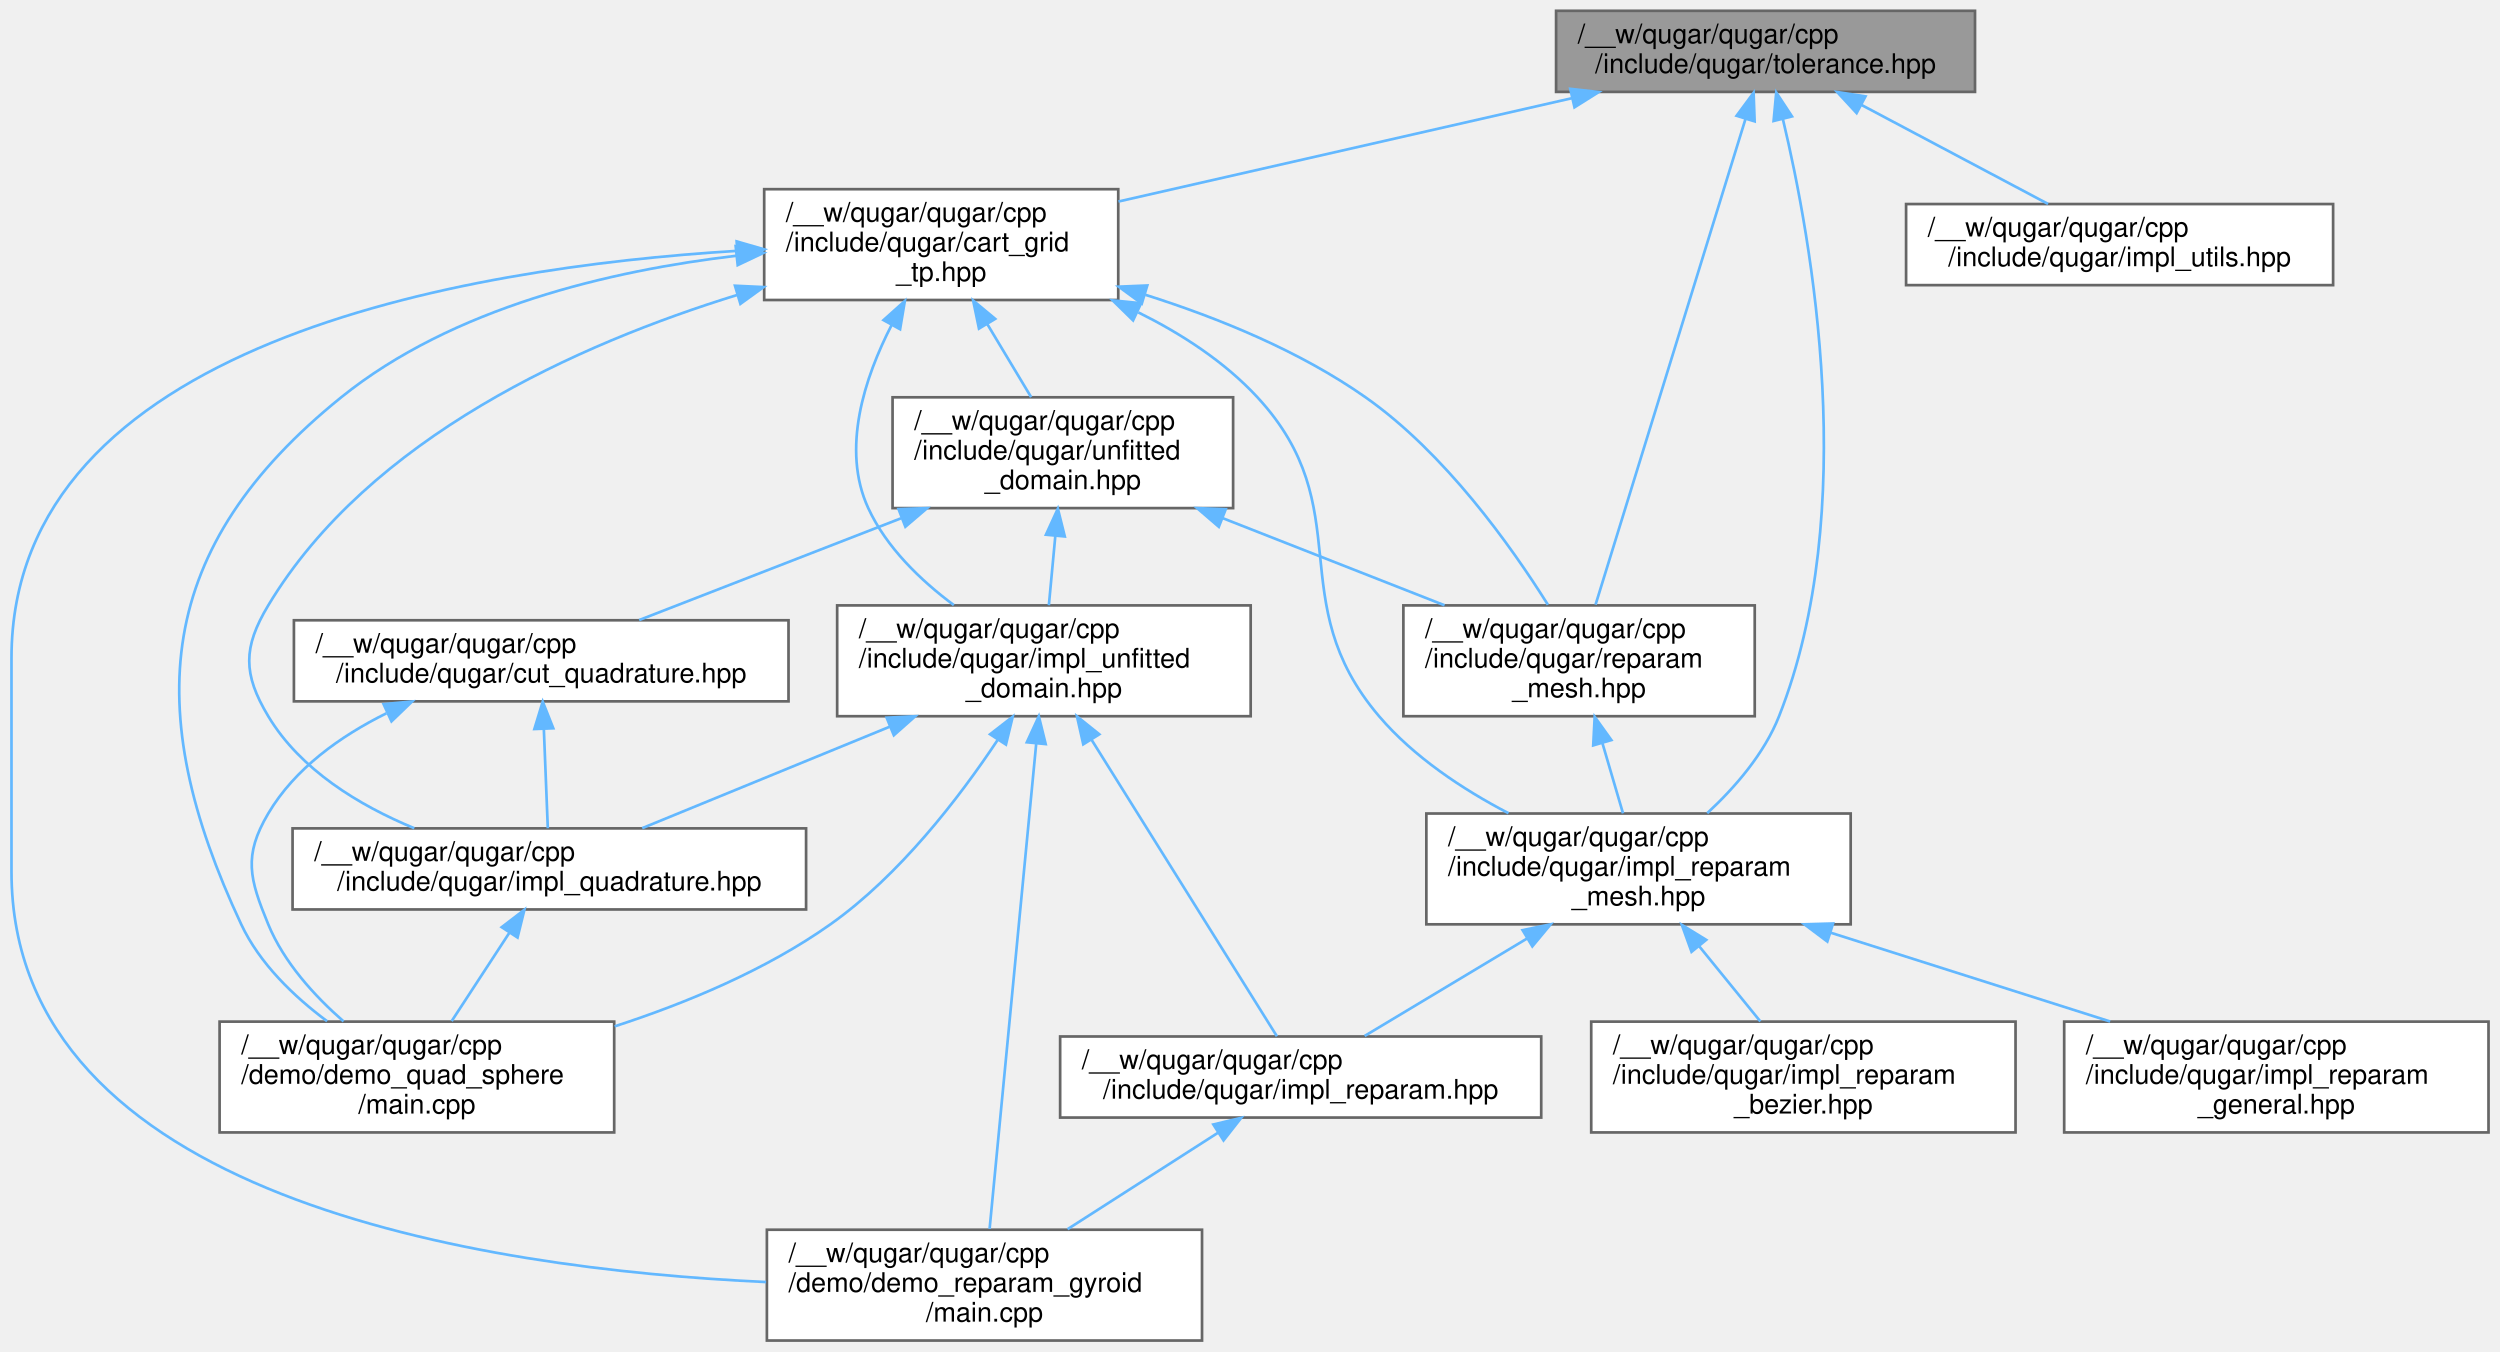
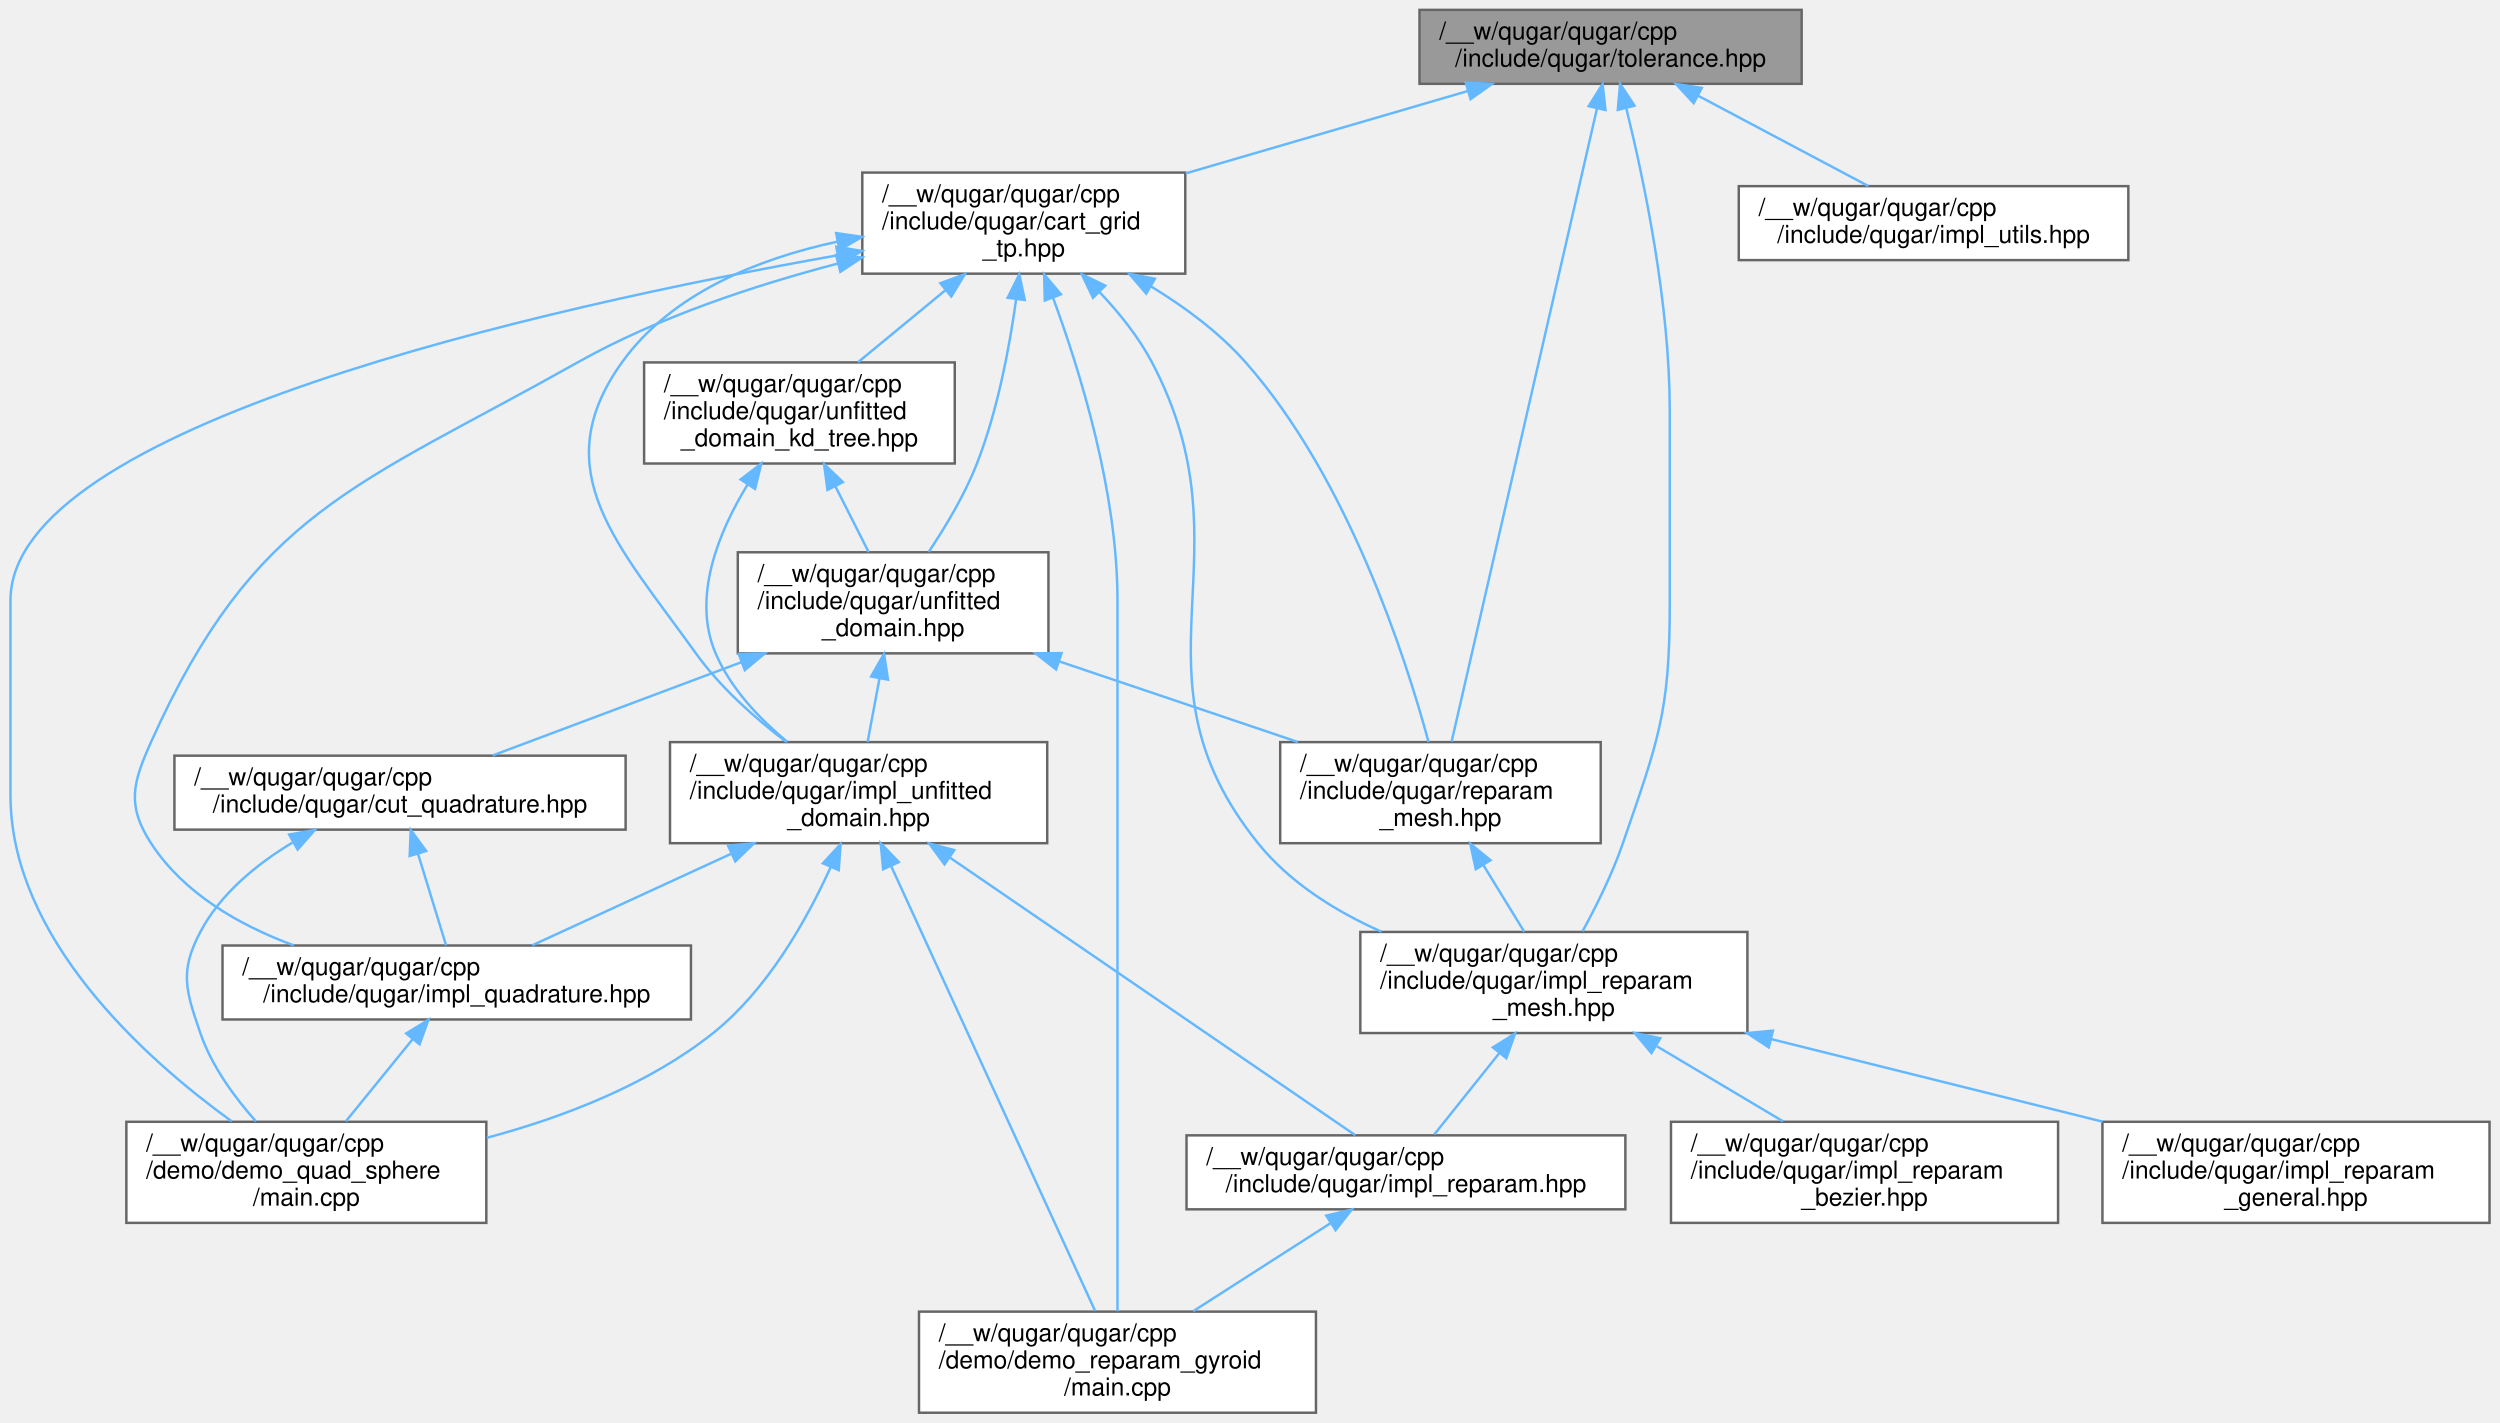
- <svg xmlns="http://www.w3.org/2000/svg" xmlns:xlink="http://www.w3.org/1999/xlink" width="925pt" height="500pt" viewBox="0.00 0.00 924.50 500.00">
-   <g id="graph0" class="graph" transform="scale(1 1) rotate(0) translate(4 496)">
+ <svg xmlns="http://www.w3.org/2000/svg" xmlns:xlink="http://www.w3.org/1999/xlink" width="1014pt" height="577pt" viewBox="0.00 0.00 1013.50 577.00">
+   <g id="graph0" class="graph" transform="scale(1 1) rotate(0) translate(4 573)">
    <g id="Node000001" class="node">
      <g id="a_Node000001">
        <a xlink:title="Definition of tolerance related functionalities.">
-           <polygon fill="#999999" stroke="#666666" points="726.5,-492 571.5,-492 571.5,-462 726.5,-462 726.5,-492" />
-           <text text-anchor="start" x="579.5" y="-480" font-family="Helvetica,sans-Serif" font-size="10.00">/__w/qugar/qugar/cpp</text>
-           <text text-anchor="middle" x="649" y="-469" font-family="Helvetica,sans-Serif" font-size="10.00">/include/qugar/tolerance.hpp</text>
+           <polygon fill="#999999" stroke="#666666" points="726.5,-569 571.5,-569 571.5,-539 726.5,-539 726.5,-569" />
+           <text text-anchor="start" x="579.5" y="-557" font-family="Helvetica,sans-Serif" font-size="10.00">/__w/qugar/qugar/cpp</text>
+           <text text-anchor="middle" x="649" y="-546" font-family="Helvetica,sans-Serif" font-size="10.00">/include/qugar/tolerance.hpp</text>
        </a>
      </g>
    </g>
    <g id="Node000002" class="node">
      <g id="a_Node000002">
        <a xlink:href="../../d6/d49/cart__grid__tp_8hpp.html" target="_top" xlink:title="Definition of Cartesian grid class.">
-           <polygon fill="white" stroke="#666666" points="409.5,-426 278.5,-426 278.5,-385 409.5,-385 409.5,-426" />
-           <text text-anchor="start" x="286.5" y="-414" font-family="Helvetica,sans-Serif" font-size="10.00">/__w/qugar/qugar/cpp</text>
-           <text text-anchor="start" x="286.5" y="-403" font-family="Helvetica,sans-Serif" font-size="10.00">/include/qugar/cart_grid</text>
-           <text text-anchor="middle" x="344" y="-392" font-family="Helvetica,sans-Serif" font-size="10.00">_tp.hpp</text>
+           <polygon fill="white" stroke="#666666" points="476.5,-503 345.5,-503 345.5,-462 476.5,-462 476.5,-503" />
+           <text text-anchor="start" x="353.5" y="-491" font-family="Helvetica,sans-Serif" font-size="10.00">/__w/qugar/qugar/cpp</text>
+           <text text-anchor="start" x="353.5" y="-480" font-family="Helvetica,sans-Serif" font-size="10.00">/include/qugar/cart_grid</text>
+           <text text-anchor="middle" x="411" y="-469" font-family="Helvetica,sans-Serif" font-size="10.00">_tp.hpp</text>
        </a>
      </g>
    </g>
    <g id="edge1_Node000001_Node000002" class="edge">
      <g id="a_edge1_Node000001_Node000002">
        <a xlink:title=" ">
-           <path fill="none" stroke="#63b8ff" d="M577.36,-459.67C526.57,-448.1 458.96,-432.69 409.59,-421.44" />
-           <polygon fill="#63b8ff" stroke="#63b8ff" points="576.75,-463.13 587.28,-461.94 578.31,-456.3 576.75,-463.13" />
+           <path fill="none" stroke="#63b8ff" d="M590.9,-536.03C556.37,-525.95 512.47,-513.13 476.68,-502.68" />
+           <polygon fill="#63b8ff" stroke="#63b8ff" points="590.26,-539.49 600.84,-538.94 592.22,-532.77 590.26,-539.49" />
        </a>
      </g>
    </g>
    <g id="Node000006" class="node">
      <g id="a_Node000006">
        <a xlink:href="../../d3/d42/impl__reparam__mesh_8hpp.html" target="_top" xlink:title="Declaration of reparameterization class.">
-           <polygon fill="white" stroke="#666666" points="680.5,-195 523.5,-195 523.5,-154 680.5,-154 680.5,-195" />
-           <text text-anchor="start" x="531.5" y="-183" font-family="Helvetica,sans-Serif" font-size="10.00">/__w/qugar/qugar/cpp</text>
-           <text text-anchor="start" x="531.5" y="-172" font-family="Helvetica,sans-Serif" font-size="10.00">/include/qugar/impl_reparam</text>
-           <text text-anchor="middle" x="602" y="-161" font-family="Helvetica,sans-Serif" font-size="10.00">_mesh.hpp</text>
-         </a>
-       </g>
-     </g>
-     <g id="edge24_Node000001_Node000006" class="edge">
-       <g id="a_edge24_Node000001_Node000006">
-         <a xlink:title=" ">
-           <path fill="none" stroke="#63b8ff" d="M655.39,-452.03C666.18,-406.9 684.04,-307 654,-231 648.52,-217.12 637.74,-204.68 627.42,-195.12" />
-           <polygon fill="#63b8ff" stroke="#63b8ff" points="651.98,-451.24 652.96,-461.79 658.78,-452.93 651.98,-451.24" />
+           <polygon fill="white" stroke="#666666" points="704.5,-195 547.5,-195 547.5,-154 704.5,-154 704.5,-195" />
+           <text text-anchor="start" x="555.5" y="-183" font-family="Helvetica,sans-Serif" font-size="10.00">/__w/qugar/qugar/cpp</text>
+           <text text-anchor="start" x="555.5" y="-172" font-family="Helvetica,sans-Serif" font-size="10.00">/include/qugar/impl_reparam</text>
+           <text text-anchor="middle" x="626" y="-161" font-family="Helvetica,sans-Serif" font-size="10.00">_mesh.hpp</text>
+         </a>
+       </g>
+     </g>
+     <g id="edge27_Node000001_Node000006" class="edge">
+       <g id="a_edge27_Node000001_Node000006">
+         <a xlink:title=" ">
+           <path fill="none" stroke="#63b8ff" d="M655.39,-529.02C662.5,-500.16 673,-450.15 673,-406.5 673,-406.5 673,-406.5 673,-327.5 673,-283.79 668.2,-272.34 654,-231 649.76,-218.65 643.27,-205.58 637.61,-195.22" />
+           <polygon fill="#63b8ff" stroke="#63b8ff" points="651.92,-528.43 652.86,-538.98 658.71,-530.15 651.92,-528.43" />
        </a>
      </g>
    </g>
    <g id="Node000011" class="node">
      <g id="a_Node000011">
        <a xlink:href="../../d8/ddc/reparam__mesh_8hpp.html" target="_top" xlink:title="Declaration of reparameterization class.">
          <polygon fill="white" stroke="#666666" points="645,-272 515,-272 515,-231 645,-231 645,-272" />
          <text text-anchor="start" x="523" y="-260" font-family="Helvetica,sans-Serif" font-size="10.00">/__w/qugar/qugar/cpp</text>
          <text text-anchor="start" x="523" y="-249" font-family="Helvetica,sans-Serif" font-size="10.00">/include/qugar/reparam</text>
          <text text-anchor="middle" x="580" y="-238" font-family="Helvetica,sans-Serif" font-size="10.00">_mesh.hpp</text>
        </a>
      </g>
    </g>
-     <g id="edge26_Node000001_Node000011" class="edge">
-       <g id="a_edge26_Node000001_Node000011">
-         <a xlink:title=" ">
-           <path fill="none" stroke="#63b8ff" d="M641.59,-452.01C627.88,-407.59 598.78,-313.33 586.11,-272.28" />
-           <polygon fill="#63b8ff" stroke="#63b8ff" points="638.28,-453.16 644.58,-461.68 644.97,-451.09 638.28,-453.16" />
-         </a>
-       </g>
-     </g>
-     <g id="Node000014" class="node">
-       <g id="a_Node000014">
+     <g id="edge29_Node000001_Node000011" class="edge">
+       <g id="a_edge29_Node000001_Node000011">
+         <a xlink:title=" ">
+           <path fill="none" stroke="#63b8ff" d="M643.46,-528.87C630.17,-471 596.7,-325.25 584.52,-272.2" />
+           <polygon fill="#63b8ff" stroke="#63b8ff" points="640.12,-529.95 645.76,-538.91 646.94,-528.38 640.12,-529.95" />
+         </a>
+       </g>
+     </g>
+     <g id="Node000015" class="node">
+       <g id="a_Node000015">
        <a xlink:href="../../df/dc4/impl__utils_8hpp.html" target="_top" xlink:title="Declaration of utility functions for implicit geometries.">
-           <polygon fill="white" stroke="#666666" points="859,-420.5 701,-420.5 701,-390.5 859,-390.5 859,-420.5" />
-           <text text-anchor="start" x="709" y="-408.5" font-family="Helvetica,sans-Serif" font-size="10.00">/__w/qugar/qugar/cpp</text>
-           <text text-anchor="middle" x="780" y="-397.5" font-family="Helvetica,sans-Serif" font-size="10.00">/include/qugar/impl_utils.hpp</text>
-         </a>
-       </g>
-     </g>
-     <g id="edge25_Node000001_Node000014" class="edge">
-       <g id="a_edge25_Node000001_Node000014">
-         <a xlink:title=" ">
-           <path fill="none" stroke="#63b8ff" d="M684.46,-457.19C706.23,-445.64 733.65,-431.09 753.53,-420.54" />
-           <polygon fill="#63b8ff" stroke="#63b8ff" points="682.7,-454.16 675.51,-461.94 685.98,-460.34 682.7,-454.16" />
+           <polygon fill="white" stroke="#666666" points="859,-497.5 701,-497.5 701,-467.5 859,-467.5 859,-497.5" />
+           <text text-anchor="start" x="709" y="-485.5" font-family="Helvetica,sans-Serif" font-size="10.00">/__w/qugar/qugar/cpp</text>
+           <text text-anchor="middle" x="780" y="-474.5" font-family="Helvetica,sans-Serif" font-size="10.00">/include/qugar/impl_utils.hpp</text>
+         </a>
+       </g>
+     </g>
+     <g id="edge28_Node000001_Node000015" class="edge">
+       <g id="a_edge28_Node000001_Node000015">
+         <a xlink:title=" ">
+           <path fill="none" stroke="#63b8ff" d="M684.46,-534.19C706.23,-522.64 733.65,-508.09 753.53,-497.54" />
+           <polygon fill="#63b8ff" stroke="#63b8ff" points="682.7,-531.16 675.51,-538.94 685.98,-537.34 682.7,-531.16" />
        </a>
      </g>
    </g>
    <g id="Node000003" class="node">
      <g id="a_Node000003">
        <a xlink:href="../../d0/d6f/demo__quad__sphere_2main_8cpp.html" target="_top" xlink:title=" ">
-           <polygon fill="white" stroke="#666666" points="223,-118 77,-118 77,-77 223,-77 223,-118" />
-           <text text-anchor="start" x="85" y="-106" font-family="Helvetica,sans-Serif" font-size="10.00">/__w/qugar/qugar/cpp</text>
-           <text text-anchor="start" x="85" y="-95" font-family="Helvetica,sans-Serif" font-size="10.00">/demo/demo_quad_sphere</text>
-           <text text-anchor="middle" x="150" y="-84" font-family="Helvetica,sans-Serif" font-size="10.00">/main.cpp</text>
+           <polygon fill="white" stroke="#666666" points="193,-118 47,-118 47,-77 193,-77 193,-118" />
+           <text text-anchor="start" x="55" y="-106" font-family="Helvetica,sans-Serif" font-size="10.00">/__w/qugar/qugar/cpp</text>
+           <text text-anchor="start" x="55" y="-95" font-family="Helvetica,sans-Serif" font-size="10.00">/demo/demo_quad_sphere</text>
+           <text text-anchor="middle" x="120" y="-84" font-family="Helvetica,sans-Serif" font-size="10.00">/main.cpp</text>
        </a>
      </g>
    </g>
    <g id="edge2_Node000002_Node000003" class="edge">
      <g id="a_edge2_Node000002_Node000003">
        <a xlink:title=" ">
-           <path fill="none" stroke="#63b8ff" d="M268.22,-401.37C221.64,-395.9 163.2,-382.23 122,-349 53.33,-293.62 47.54,-233.87 85,-154 91.8,-139.49 104.44,-127.35 116.77,-118.15" />
-           <polygon fill="#63b8ff" stroke="#63b8ff" points="267.95,-404.87 278.27,-402.45 268.7,-397.91 267.95,-404.87" />
+           <path fill="none" stroke="#63b8ff" d="M335.3,-469.43C216.58,-448.35 0,-400.19 0,-329.5 0,-329.5 0,-329.5 0,-250.5 0,-192.67 54.17,-143.93 89.72,-118.18" />
+           <polygon fill="#63b8ff" stroke="#63b8ff" points="334.97,-472.93 345.42,-471.21 336.18,-466.03 334.97,-472.93" />
        </a>
      </g>
    </g>
    <g id="Node000004" class="node">
      <g id="a_Node000004">
        <a xlink:href="../../d2/d66/demo__reparam__gyroid_2main_8cpp.html" target="_top" xlink:title=" ">
-           <polygon fill="white" stroke="#666666" points="440.5,-41 279.5,-41 279.5,0 440.5,0 440.5,-41" />
-           <text text-anchor="start" x="287.5" y="-29" font-family="Helvetica,sans-Serif" font-size="10.00">/__w/qugar/qugar/cpp</text>
-           <text text-anchor="start" x="287.5" y="-18" font-family="Helvetica,sans-Serif" font-size="10.00">/demo/demo_reparam_gyroid</text>
-           <text text-anchor="middle" x="360" y="-7" font-family="Helvetica,sans-Serif" font-size="10.00">/main.cpp</text>
+           <polygon fill="white" stroke="#666666" points="529.5,-41 368.5,-41 368.5,0 529.5,0 529.5,-41" />
+           <text text-anchor="start" x="376.5" y="-29" font-family="Helvetica,sans-Serif" font-size="10.00">/__w/qugar/qugar/cpp</text>
+           <text text-anchor="start" x="376.5" y="-18" font-family="Helvetica,sans-Serif" font-size="10.00">/demo/demo_reparam_gyroid</text>
+           <text text-anchor="middle" x="449" y="-7" font-family="Helvetica,sans-Serif" font-size="10.00">/main.cpp</text>
        </a>
      </g>
    </g>
    <g id="edge3_Node000002_Node000004" class="edge">
      <g id="a_edge3_Node000002_Node000004">
        <a xlink:title=" ">
-           <path fill="none" stroke="#63b8ff" d="M268.29,-403.17C167.01,-396.93 0,-368.96 0,-252.5 0,-252.5 0,-252.5 0,-173.5 0,-53.08 173.07,-26.57 279.21,-21.64" />
-           <polygon fill="#63b8ff" stroke="#63b8ff" points="268.31,-406.68 278.49,-403.74 268.7,-399.69 268.31,-406.68" />
+           <path fill="none" stroke="#63b8ff" d="M422.85,-452.23C434,-422.01 449,-373.24 449,-329.5 449,-329.5 449,-329.5 449,-173.5 449,-126 449,-70.15 449,-41.18" />
+           <polygon fill="#63b8ff" stroke="#63b8ff" points="419.52,-451.14 419.25,-461.73 426.07,-453.63 419.52,-451.14" />
        </a>
      </g>
    </g>
    <g id="Node000005" class="node">
      <g id="a_Node000005">
        <a xlink:href="../../d6/dc8/impl__quadrature_8hpp.html" target="_top" xlink:title="Declaration of quadratures for general implicit functions on grids.">
-           <polygon fill="white" stroke="#666666" points="294,-189.5 104,-189.5 104,-159.5 294,-159.5 294,-189.5" />
-           <text text-anchor="start" x="112" y="-177.5" font-family="Helvetica,sans-Serif" font-size="10.00">/__w/qugar/qugar/cpp</text>
-           <text text-anchor="middle" x="199" y="-166.5" font-family="Helvetica,sans-Serif" font-size="10.00">/include/qugar/impl_quadrature.hpp</text>
+           <polygon fill="white" stroke="#666666" points="276,-189.5 86,-189.5 86,-159.5 276,-159.5 276,-189.5" />
+           <text text-anchor="start" x="94" y="-177.5" font-family="Helvetica,sans-Serif" font-size="10.00">/__w/qugar/qugar/cpp</text>
+           <text text-anchor="middle" x="181" y="-166.5" font-family="Helvetica,sans-Serif" font-size="10.00">/include/qugar/impl_quadrature.hpp</text>
        </a>
      </g>
    </g>
    <g id="edge4_Node000002_Node000005" class="edge">
      <g id="a_edge4_Node000002_Node000005">
        <a xlink:title=" ">
-           <path fill="none" stroke="#63b8ff" d="M268.66,-386.91C209.97,-368.82 132.38,-334.23 95,-272 85.62,-256.38 85.63,-246.63 95,-231 106.9,-211.17 128.55,-198.03 149.04,-189.54" />
-           <polygon fill="#63b8ff" stroke="#63b8ff" points="267.69,-390.28 278.28,-389.78 269.7,-383.57 267.69,-390.28" />
+           <path fill="none" stroke="#63b8ff" d="M335.65,-466.12C301.96,-457.33 262.59,-444.33 230,-426 140.28,-375.53 99.14,-365.92 57,-272 49.54,-255.37 47.09,-246.29 57,-231 70.15,-210.71 92.64,-197.77 114.9,-189.55" />
+           <polygon fill="#63b8ff" stroke="#63b8ff" points="334.89,-469.54 345.45,-468.6 336.61,-462.75 334.89,-469.54" />
        </a>
      </g>
    </g>
    <g id="edge6_Node000002_Node000006" class="edge">
      <g id="a_edge6_Node000002_Node000006">
        <a xlink:title=" ">
-           <path fill="none" stroke="#63b8ff" d="M416.91,-380.42C433.02,-372.43 448.88,-362.11 461,-349 499.1,-307.78 469.61,-273.73 506,-231 518.86,-215.9 536.91,-203.97 553.89,-195.1" />
-           <polygon fill="#63b8ff" stroke="#63b8ff" points="414.99,-377.46 407.42,-384.87 417.96,-383.8 414.99,-377.46" />
+           <path fill="none" stroke="#63b8ff" d="M441.78,-454.46C449.74,-446.06 457.58,-436.29 463,-426 504.37,-347.48 450.38,-300.16 506,-231 518.87,-214.99 537.41,-203.39 556.08,-195.08" />
+           <polygon fill="#63b8ff" stroke="#63b8ff" points="439.08,-452.21 434.51,-461.76 444.04,-457.15 439.08,-452.21" />
        </a>
      </g>
    </g>
    <g id="Node000010" class="node">
      <g id="a_Node000010">
        <a xlink:href="../../d6/d03/impl__unfitted__domain_8hpp.html" target="_top" xlink:title="Declaration of of UnfittedImplDomain class.">
-           <polygon fill="white" stroke="#666666" points="458.5,-272 305.5,-272 305.5,-231 458.5,-231 458.5,-272" />
-           <text text-anchor="start" x="313.5" y="-260" font-family="Helvetica,sans-Serif" font-size="10.00">/__w/qugar/qugar/cpp</text>
-           <text text-anchor="start" x="313.5" y="-249" font-family="Helvetica,sans-Serif" font-size="10.00">/include/qugar/impl_unfitted</text>
-           <text text-anchor="middle" x="382" y="-238" font-family="Helvetica,sans-Serif" font-size="10.00">_domain.hpp</text>
+           <polygon fill="white" stroke="#666666" points="420.5,-272 267.5,-272 267.5,-231 420.5,-231 420.5,-272" />
+           <text text-anchor="start" x="275.5" y="-260" font-family="Helvetica,sans-Serif" font-size="10.00">/__w/qugar/qugar/cpp</text>
+           <text text-anchor="start" x="275.5" y="-249" font-family="Helvetica,sans-Serif" font-size="10.00">/include/qugar/impl_unfitted</text>
+           <text text-anchor="middle" x="344" y="-238" font-family="Helvetica,sans-Serif" font-size="10.00">_domain.hpp</text>
        </a>
      </g>
    </g>
    <g id="edge11_Node000002_Node000010" class="edge">
      <g id="a_edge11_Node000002_Node000010">
        <a xlink:title=" ">
-           <path fill="none" stroke="#63b8ff" d="M325.7,-375.84C315.59,-356.19 306.94,-329.82 317,-308 323.71,-293.45 336.33,-281.3 348.67,-272.11" />
-           <polygon fill="#63b8ff" stroke="#63b8ff" points="322.65,-377.56 330.54,-384.63 328.78,-374.18 322.65,-377.56" />
+           <path fill="none" stroke="#63b8ff" d="M335.42,-474.99C302.99,-468.02 268.03,-453.98 248,-426 216.5,-382 246.49,-351.99 278,-308 287.85,-294.25 301.86,-281.82 314.45,-272.23" />
+           <polygon fill="#63b8ff" stroke="#63b8ff" points="334.89,-478.46 345.38,-476.94 336.24,-471.59 334.89,-478.46" />
        </a>
      </g>
    </g>
    <g id="edge16_Node000002_Node000011" class="edge">
      <g id="a_edge16_Node000002_Node000011">
        <a xlink:title=" ">
-           <path fill="none" stroke="#63b8ff" d="M419.55,-386.92C446.8,-378.3 476.77,-366.02 501,-349 530.41,-328.34 554.9,-293.9 568.48,-272.24" />
-           <polygon fill="#63b8ff" stroke="#63b8ff" points="418.21,-383.67 409.66,-389.93 420.24,-390.37 418.21,-383.67" />
+           <path fill="none" stroke="#63b8ff" d="M462.71,-456.75C476.41,-448.41 490.34,-438.08 501,-426 542.49,-378.96 565.84,-306.49 575.18,-272.02" />
+           <polygon fill="#63b8ff" stroke="#63b8ff" points="460.65,-453.9 453.77,-461.95 464.17,-459.95 460.65,-453.9" />
        </a>
      </g>
    </g>
    <g id="Node000012" class="node">
      <g id="a_Node000012">
        <a xlink:href="../../d2/dfd/unfitted__domain_8hpp.html" target="_top" xlink:title="Declaration of of UnfittedDomain class.">
-           <polygon fill="white" stroke="#666666" points="452,-349 326,-349 326,-308 452,-308 452,-349" />
-           <text text-anchor="start" x="334" y="-337" font-family="Helvetica,sans-Serif" font-size="10.00">/__w/qugar/qugar/cpp</text>
-           <text text-anchor="start" x="334" y="-326" font-family="Helvetica,sans-Serif" font-size="10.00">/include/qugar/unfitted</text>
-           <text text-anchor="middle" x="389" y="-315" font-family="Helvetica,sans-Serif" font-size="10.00">_domain.hpp</text>
+           <polygon fill="white" stroke="#666666" points="421,-349 295,-349 295,-308 421,-308 421,-349" />
+           <text text-anchor="start" x="303" y="-337" font-family="Helvetica,sans-Serif" font-size="10.00">/__w/qugar/qugar/cpp</text>
+           <text text-anchor="start" x="303" y="-326" font-family="Helvetica,sans-Serif" font-size="10.00">/include/qugar/unfitted</text>
+           <text text-anchor="middle" x="358" y="-315" font-family="Helvetica,sans-Serif" font-size="10.00">_domain.hpp</text>
        </a>
      </g>
    </g>
    <g id="edge18_Node000002_Node000012" class="edge">
      <g id="a_edge18_Node000002_Node000012">
        <a xlink:title=" ">
-           <path fill="none" stroke="#63b8ff" d="M361.03,-376.11C366.44,-367.09 372.3,-357.33 377.26,-349.07" />
-           <polygon fill="#63b8ff" stroke="#63b8ff" points="357.97,-374.42 355.82,-384.79 363.97,-378.02 357.97,-374.42" />
+           <path fill="none" stroke="#63b8ff" d="M407.89,-451.6C405.2,-432.14 400.38,-406.47 392,-385 387.07,-372.37 379.29,-359.38 372.42,-349.15" />
+           <polygon fill="#63b8ff" stroke="#63b8ff" points="404.45,-452.22 409.18,-461.7 411.39,-451.34 404.45,-452.22" />
+         </a>
+       </g>
+     </g>
+     <g id="Node000014" class="node">
+       <g id="a_Node000014">
+         <a xlink:href="../../d8/d90/unfitted__domain__kd__tree_8hpp.html" target="_top" xlink:title="Declaration of of UnfittedDomain class.">
+           <polygon fill="white" stroke="#666666" points="383,-426 257,-426 257,-385 383,-385 383,-426" />
+           <text text-anchor="start" x="265" y="-414" font-family="Helvetica,sans-Serif" font-size="10.00">/__w/qugar/qugar/cpp</text>
+           <text text-anchor="start" x="265" y="-403" font-family="Helvetica,sans-Serif" font-size="10.00">/include/qugar/unfitted</text>
+           <text text-anchor="middle" x="320" y="-392" font-family="Helvetica,sans-Serif" font-size="10.00">_domain_kd_tree.hpp</text>
+         </a>
+       </g>
+     </g>
+     <g id="edge24_Node000002_Node000014" class="edge">
+       <g id="a_edge24_Node000002_Node000014">
+         <a xlink:title=" ">
+           <path fill="none" stroke="#63b8ff" d="M379.27,-455.35C367.6,-445.73 354.6,-435.01 343.75,-426.07" />
+           <polygon fill="#63b8ff" stroke="#63b8ff" points="377.15,-458.14 387.09,-461.79 381.6,-452.73 377.15,-458.14" />
        </a>
      </g>
    </g>
    <g id="edge5_Node000005_Node000003" class="edge">
      <g id="a_edge5_Node000005_Node000003">
        <a xlink:title=" ">
-           <path fill="none" stroke="#63b8ff" d="M184.18,-150.82C177.39,-140.42 169.41,-128.21 162.87,-118.2" />
-           <polygon fill="#63b8ff" stroke="#63b8ff" points="181.38,-152.94 189.78,-159.39 187.24,-149.11 181.38,-152.94" />
+           <path fill="none" stroke="#63b8ff" d="M163.07,-151.45C154.5,-140.92 144.33,-128.41 136.03,-118.2" />
+           <polygon fill="#63b8ff" stroke="#63b8ff" points="160.5,-153.84 169.53,-159.39 165.93,-149.43 160.5,-153.84" />
        </a>
      </g>
    </g>
    <g id="Node000007" class="node">
      <g id="a_Node000007">
        <a xlink:href="../../d0/d4c/impl__reparam_8hpp.html" target="_top" xlink:title="Declaration of reparameterization generization tools implicit functions on grids.">
-           <polygon fill="white" stroke="#666666" points="566,-112.5 388,-112.5 388,-82.5 566,-82.5 566,-112.5" />
-           <text text-anchor="start" x="396" y="-100.5" font-family="Helvetica,sans-Serif" font-size="10.00">/__w/qugar/qugar/cpp</text>
-           <text text-anchor="middle" x="477" y="-89.5" font-family="Helvetica,sans-Serif" font-size="10.00">/include/qugar/impl_reparam.hpp</text>
+           <polygon fill="white" stroke="#666666" points="655,-112.5 477,-112.5 477,-82.5 655,-82.5 655,-112.5" />
+           <text text-anchor="start" x="485" y="-100.5" font-family="Helvetica,sans-Serif" font-size="10.00">/__w/qugar/qugar/cpp</text>
+           <text text-anchor="middle" x="566" y="-89.5" font-family="Helvetica,sans-Serif" font-size="10.00">/include/qugar/impl_reparam.hpp</text>
        </a>
      </g>
    </g>
    <g id="edge7_Node000006_Node000007" class="edge">
      <g id="a_edge7_Node000006_Node000007">
        <a xlink:title=" ">
-           <path fill="none" stroke="#63b8ff" d="M560.87,-148.82C540.9,-136.84 517.62,-122.87 500.67,-112.7" />
-           <polygon fill="#63b8ff" stroke="#63b8ff" points="559.11,-151.85 569.48,-153.99 562.71,-145.84 559.11,-151.85" />
+           <path fill="none" stroke="#63b8ff" d="M603.93,-145.92C594.96,-134.7 584.96,-122.21 577.49,-112.86" />
+           <polygon fill="#63b8ff" stroke="#63b8ff" points="601.26,-148.17 610.24,-153.79 606.72,-143.8 601.26,-148.17" />
        </a>
      </g>
    </g>
    <g id="Node000008" class="node">
      <g id="a_Node000008">
        <a xlink:href="../../d6/d87/impl__reparam__bezier_8hpp.html" target="_top" xlink:title="Declaration of tools for creating Bezier reparameterizations.">
-           <polygon fill="white" stroke="#666666" points="741.5,-118 584.5,-118 584.5,-77 741.5,-77 741.5,-118" />
-           <text text-anchor="start" x="592.5" y="-106" font-family="Helvetica,sans-Serif" font-size="10.00">/__w/qugar/qugar/cpp</text>
-           <text text-anchor="start" x="592.5" y="-95" font-family="Helvetica,sans-Serif" font-size="10.00">/include/qugar/impl_reparam</text>
-           <text text-anchor="middle" x="663" y="-84" font-family="Helvetica,sans-Serif" font-size="10.00">_bezier.hpp</text>
+           <polygon fill="white" stroke="#666666" points="830.5,-118 673.5,-118 673.5,-77 830.5,-77 830.5,-118" />
+           <text text-anchor="start" x="681.5" y="-106" font-family="Helvetica,sans-Serif" font-size="10.00">/__w/qugar/qugar/cpp</text>
+           <text text-anchor="start" x="681.5" y="-95" font-family="Helvetica,sans-Serif" font-size="10.00">/include/qugar/impl_reparam</text>
+           <text text-anchor="middle" x="752" y="-84" font-family="Helvetica,sans-Serif" font-size="10.00">_bezier.hpp</text>
        </a>
      </g>
    </g>
    <g id="edge9_Node000006_Node000008" class="edge">
      <g id="a_edge9_Node000006_Node000008">
        <a xlink:title=" ">
-           <path fill="none" stroke="#63b8ff" d="M624.4,-145.95C631.93,-136.7 640.16,-126.58 647.08,-118.07" />
-           <polygon fill="#63b8ff" stroke="#63b8ff" points="621.62,-143.83 618.03,-153.79 627.05,-148.25 621.62,-143.83" />
+           <path fill="none" stroke="#63b8ff" d="M667.76,-148.64C684.4,-138.74 703.29,-127.5 718.95,-118.17" />
+           <polygon fill="#63b8ff" stroke="#63b8ff" points="665.58,-145.87 658.78,-153.99 669.16,-151.88 665.58,-145.87" />
        </a>
      </g>
    </g>
    <g id="Node000009" class="node">
      <g id="a_Node000009">
        <a xlink:href="../../d5/da9/impl__reparam__general_8hpp.html" target="_top" xlink:title="Declaration of tools for creating reparameterizations of general functions.">
-           <polygon fill="white" stroke="#666666" points="916.5,-118 759.5,-118 759.5,-77 916.5,-77 916.5,-118" />
-           <text text-anchor="start" x="767.5" y="-106" font-family="Helvetica,sans-Serif" font-size="10.00">/__w/qugar/qugar/cpp</text>
-           <text text-anchor="start" x="767.5" y="-95" font-family="Helvetica,sans-Serif" font-size="10.00">/include/qugar/impl_reparam</text>
-           <text text-anchor="middle" x="838" y="-84" font-family="Helvetica,sans-Serif" font-size="10.00">_general.hpp</text>
+           <polygon fill="white" stroke="#666666" points="1005.5,-118 848.5,-118 848.5,-77 1005.5,-77 1005.5,-118" />
+           <text text-anchor="start" x="856.5" y="-106" font-family="Helvetica,sans-Serif" font-size="10.00">/__w/qugar/qugar/cpp</text>
+           <text text-anchor="start" x="856.5" y="-95" font-family="Helvetica,sans-Serif" font-size="10.00">/include/qugar/impl_reparam</text>
+           <text text-anchor="middle" x="927" y="-84" font-family="Helvetica,sans-Serif" font-size="10.00">_general.hpp</text>
        </a>
      </g>
    </g>
    <g id="edge10_Node000006_Node000009" class="edge">
      <g id="a_edge10_Node000006_Node000009">
        <a xlink:title=" ">
-           <path fill="none" stroke="#63b8ff" d="M672.97,-150.94C705.95,-140.46 744.8,-128.12 776.51,-118.04" />
-           <polygon fill="#63b8ff" stroke="#63b8ff" points="671.86,-147.63 663.39,-153.99 673.98,-154.3 671.86,-147.63" />
+           <path fill="none" stroke="#63b8ff" d="M714.09,-151.55C756.67,-140.94 807.34,-128.31 848.57,-118.04" />
+           <polygon fill="#63b8ff" stroke="#63b8ff" points="713.16,-148.18 704.3,-153.99 714.85,-154.97 713.16,-148.18" />
        </a>
      </g>
    </g>
    <g id="edge8_Node000007_Node000004" class="edge">
      <g id="a_edge8_Node000007_Node000004">
        <a xlink:title=" ">
-           <path fill="none" stroke="#63b8ff" d="M446.45,-76.91C429.28,-65.91 407.93,-52.22 390.74,-41.2" />
-           <polygon fill="#63b8ff" stroke="#63b8ff" points="444.69,-79.94 454.99,-82.39 448.46,-74.05 444.69,-79.94" />
+           <path fill="none" stroke="#63b8ff" d="M535.45,-76.91C518.28,-65.91 496.93,-52.22 479.74,-41.2" />
+           <polygon fill="#63b8ff" stroke="#63b8ff" points="533.69,-79.94 543.99,-82.39 537.46,-74.05 533.69,-79.94" />
        </a>
      </g>
    </g>
    <g id="edge12_Node000010_Node000003" class="edge">
      <g id="a_edge12_Node000010_Node000003">
        <a xlink:title=" ">
-           <path fill="none" stroke="#63b8ff" d="M364.84,-222.15C350.64,-200.8 328.66,-172.18 303,-154 279.25,-137.18 249.85,-124.91 223.18,-116.25" />
-           <polygon fill="#63b8ff" stroke="#63b8ff" points="362.08,-224.32 370.45,-230.81 367.95,-220.51 362.08,-224.32" />
+           <path fill="none" stroke="#63b8ff" d="M332.69,-221.35C323,-199.94 307.1,-171.63 285,-154 258.65,-132.99 223.96,-119.75 193.18,-111.5" />
+           <polygon fill="#63b8ff" stroke="#63b8ff" points="329.52,-222.85 336.7,-230.64 335.95,-220.07 329.52,-222.85" />
        </a>
      </g>
    </g>
    <g id="edge13_Node000010_Node000004" class="edge">
      <g id="a_edge13_Node000010_Node000004">
        <a xlink:title=" ">
-           <path fill="none" stroke="#63b8ff" d="M379.14,-220.73C374.58,-173.23 365.77,-81.57 361.9,-41.3" />
-           <polygon fill="#63b8ff" stroke="#63b8ff" points="375.68,-221.36 380.12,-230.98 382.65,-220.69 375.68,-221.36" />
+           <path fill="none" stroke="#63b8ff" d="M357.24,-221.62C378.9,-174.39 421.34,-81.83 439.92,-41.3" />
+           <polygon fill="#63b8ff" stroke="#63b8ff" points="353.94,-220.43 352.95,-230.98 360.3,-223.34 353.94,-220.43" />
        </a>
      </g>
    </g>
    <g id="edge14_Node000010_Node000005" class="edge">
      <g id="a_edge14_Node000010_Node000005">
        <a xlink:title=" ">
-           <path fill="none" stroke="#63b8ff" d="M324.88,-227.09C294.87,-214.79 259.09,-200.13 233.36,-189.58" />
-           <polygon fill="#63b8ff" stroke="#63b8ff" points="323.82,-230.44 334.4,-230.99 326.47,-223.96 323.82,-230.44" />
+           <path fill="none" stroke="#63b8ff" d="M292.42,-226.77C265.84,-214.54 234.32,-200.04 211.61,-189.58" />
+           <polygon fill="#63b8ff" stroke="#63b8ff" points="291.05,-229.99 301.6,-230.99 293.98,-223.63 291.05,-229.99" />
        </a>
      </g>
    </g>
    <g id="edge15_Node000010_Node000007" class="edge">
      <g id="a_edge15_Node000010_Node000007">
        <a xlink:title=" ">
-           <path fill="none" stroke="#63b8ff" d="M399.61,-222.32C419.96,-189.76 452.64,-137.47 468.21,-112.57" />
-           <polygon fill="#63b8ff" stroke="#63b8ff" points="396.56,-220.6 394.23,-230.94 402.49,-224.31 396.56,-220.6" />
+           <path fill="none" stroke="#63b8ff" d="M380.97,-225.19C428.11,-192.91 507.99,-138.22 545.45,-112.57" />
+           <polygon fill="#63b8ff" stroke="#63b8ff" points="378.84,-222.4 372.57,-230.94 382.8,-228.18 378.84,-222.4" />
        </a>
      </g>
    </g>
    <g id="edge17_Node000011_Node000006" class="edge">
      <g id="a_edge17_Node000011_Node000006">
        <a xlink:title=" ">
-           <path fill="none" stroke="#63b8ff" d="M588.66,-220.98C591.21,-212.28 593.94,-202.98 596.26,-195.07" />
-           <polygon fill="#63b8ff" stroke="#63b8ff" points="585.24,-220.21 585.78,-230.79 591.95,-222.18 585.24,-220.21" />
+           <path fill="none" stroke="#63b8ff" d="M597.41,-222.11C602.94,-213.09 608.93,-203.33 613.99,-195.07" />
+           <polygon fill="#63b8ff" stroke="#63b8ff" points="594.33,-220.44 592.09,-230.79 600.3,-224.1 594.33,-220.44" />
        </a>
      </g>
    </g>
    <g id="edge22_Node000012_Node000010" class="edge">
      <g id="a_edge22_Node000012_Node000010">
        <a xlink:title=" ">
-           <path fill="none" stroke="#63b8ff" d="M386.22,-297.69C385.41,-289.08 384.56,-279.9 383.83,-272.07" />
-           <polygon fill="#63b8ff" stroke="#63b8ff" points="382.75,-298.16 387.16,-307.79 389.72,-297.51 382.75,-298.16" />
+           <path fill="none" stroke="#63b8ff" d="M352.44,-297.69C350.83,-289.08 349.11,-279.9 347.65,-272.07" />
+           <polygon fill="#63b8ff" stroke="#63b8ff" points="349.05,-298.61 354.32,-307.79 355.93,-297.32 349.05,-298.61" />
        </a>
      </g>
    </g>
    <g id="edge23_Node000012_Node000011" class="edge">
      <g id="a_edge23_Node000012_Node000011">
        <a xlink:title=" ">
-           <path fill="none" stroke="#63b8ff" d="M448.17,-304.27C474.48,-293.94 505.12,-281.9 530.23,-272.04" />
-           <polygon fill="#63b8ff" stroke="#63b8ff" points="446.71,-301.08 438.68,-307.99 449.27,-307.59 446.71,-301.08" />
+           <path fill="none" stroke="#63b8ff" d="M425.56,-304.67C456.41,-294.25 492.58,-282.03 522.16,-272.04" />
+           <polygon fill="#63b8ff" stroke="#63b8ff" points="424.1,-301.47 415.75,-307.99 426.34,-308.11 424.1,-301.47" />
        </a>
      </g>
    </g>
    <g id="Node000013" class="node">
      <g id="a_Node000013">
        <a xlink:href="../../d1/daf/cut__quadrature_8hpp.html" target="_top" xlink:title="Definition of cut quadrature for unfitted domains.">
-           <polygon fill="white" stroke="#666666" points="287.5,-266.5 104.5,-266.5 104.5,-236.5 287.5,-236.5 287.5,-266.5" />
-           <text text-anchor="start" x="112.5" y="-254.5" font-family="Helvetica,sans-Serif" font-size="10.00">/__w/qugar/qugar/cpp</text>
-           <text text-anchor="middle" x="196" y="-243.5" font-family="Helvetica,sans-Serif" font-size="10.00">/include/qugar/cut_quadrature.hpp</text>
+           <polygon fill="white" stroke="#666666" points="249.5,-266.5 66.5,-266.5 66.5,-236.5 249.5,-236.5 249.5,-266.5" />
+           <text text-anchor="start" x="74.5" y="-254.5" font-family="Helvetica,sans-Serif" font-size="10.00">/__w/qugar/qugar/cpp</text>
+           <text text-anchor="middle" x="158" y="-243.5" font-family="Helvetica,sans-Serif" font-size="10.00">/include/qugar/cut_quadrature.hpp</text>
        </a>
      </g>
    </g>
    <g id="edge19_Node000012_Node000013" class="edge">
      <g id="a_edge19_Node000012_Node000013">
        <a xlink:title=" ">
-           <path fill="none" stroke="#63b8ff" d="M329.17,-304.25C297.44,-291.92 259.49,-277.17 232.24,-266.58" />
-           <polygon fill="#63b8ff" stroke="#63b8ff" points="328.21,-307.63 338.8,-307.99 330.74,-301.11 328.21,-307.63" />
+           <path fill="none" stroke="#63b8ff" d="M296.42,-304.41C263.45,-292.05 223.92,-277.22 195.55,-266.58" />
+           <polygon fill="#63b8ff" stroke="#63b8ff" points="295.38,-307.76 305.97,-307.99 297.84,-301.2 295.38,-307.76" />
        </a>
      </g>
    </g>
    <g id="edge20_Node000013_Node000003" class="edge">
      <g id="a_edge20_Node000013_Node000003">
        <a xlink:title=" ">
-           <path fill="none" stroke="#63b8ff" d="M138.74,-232.09C121.64,-223.62 104.84,-211.64 95,-195 85.72,-179.32 88.06,-170.85 95,-154 100.78,-139.95 112.03,-127.57 122.86,-118.09" />
-           <polygon fill="#63b8ff" stroke="#63b8ff" points="137.68,-235.46 148.23,-236.45 140.6,-229.1 137.68,-235.46" />
+           <path fill="none" stroke="#63b8ff" d="M114.42,-231.29C99.81,-222.48 85.16,-210.49 77,-195 68.5,-178.88 71.1,-171.24 77,-154 81.58,-140.62 90.83,-127.97 99.59,-118.14" />
+           <polygon fill="#63b8ff" stroke="#63b8ff" points="113.03,-234.52 123.46,-236.36 116.46,-228.42 113.03,-234.52" />
        </a>
      </g>
    </g>
    <g id="edge21_Node000013_Node000005" class="edge">
      <g id="a_edge21_Node000013_Node000005">
        <a xlink:title=" ">
-           <path fill="none" stroke="#63b8ff" d="M196.98,-226.04C197.46,-213.95 198.03,-199.79 198.44,-189.54" />
-           <polygon fill="#63b8ff" stroke="#63b8ff" points="193.47,-226.26 196.56,-236.39 200.46,-226.54 193.47,-226.26" />
+           <path fill="none" stroke="#63b8ff" d="M165.27,-226.78C169.03,-214.53 173.49,-200 176.69,-189.54" />
+           <polygon fill="#63b8ff" stroke="#63b8ff" points="161.91,-225.81 162.33,-236.39 168.6,-227.86 161.91,-225.81" />
+         </a>
+       </g>
+     </g>
+     <g id="edge25_Node000014_Node000010" class="edge">
+       <g id="a_edge25_Node000014_Node000010">
+         <a xlink:title=" ">
+           <path fill="none" stroke="#63b8ff" d="M299.04,-376.58C287.12,-357.11 276.32,-330.66 286,-308 292.08,-293.77 303.79,-281.45 315.11,-272.05" />
+           <polygon fill="#63b8ff" stroke="#63b8ff" points="296.14,-378.53 304.53,-384.99 302,-374.7 296.14,-378.53" />
+         </a>
+       </g>
+     </g>
+     <g id="edge26_Node000014_Node000012" class="edge">
+       <g id="a_edge26_Node000014_Node000012">
+         <a xlink:title=" ">
+           <path fill="none" stroke="#63b8ff" d="M334.53,-375.83C339.06,-366.89 343.95,-357.24 348.08,-349.07" />
+           <polygon fill="#63b8ff" stroke="#63b8ff" points="331.38,-374.29 329.98,-384.79 337.63,-377.46 331.38,-374.29" />
        </a>
      </g>
    </g>
  </g>
</svg>
